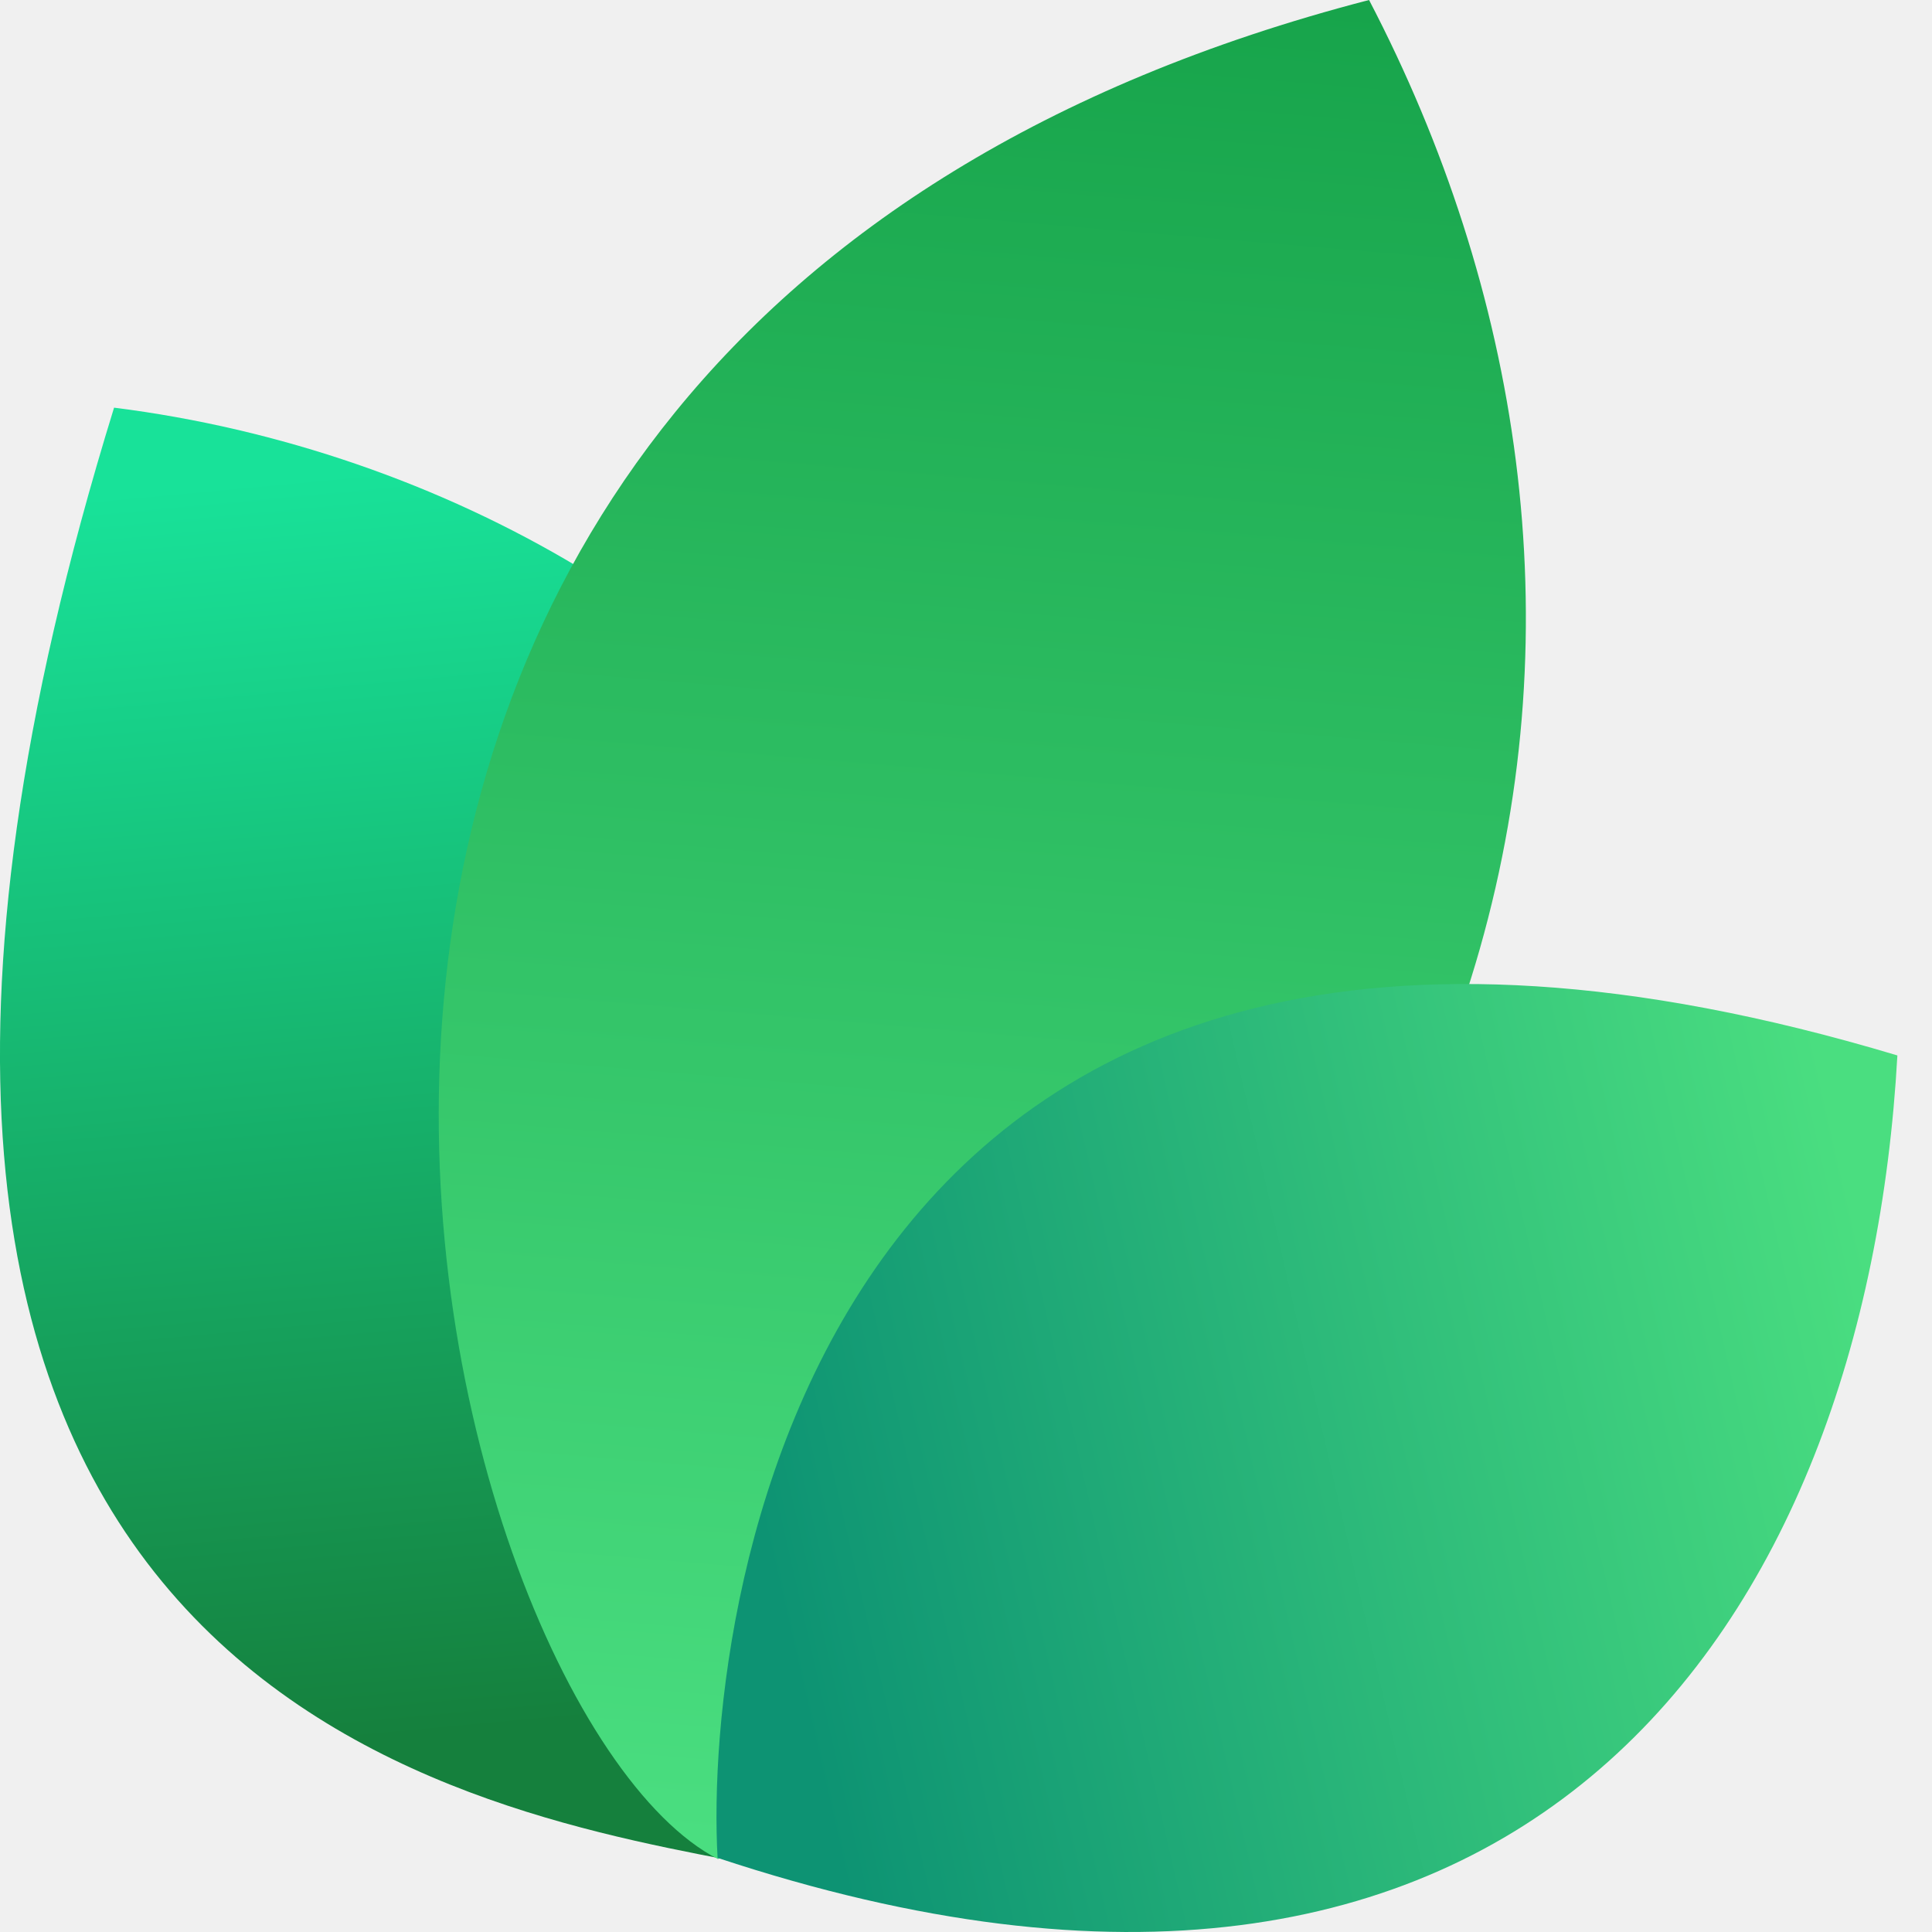
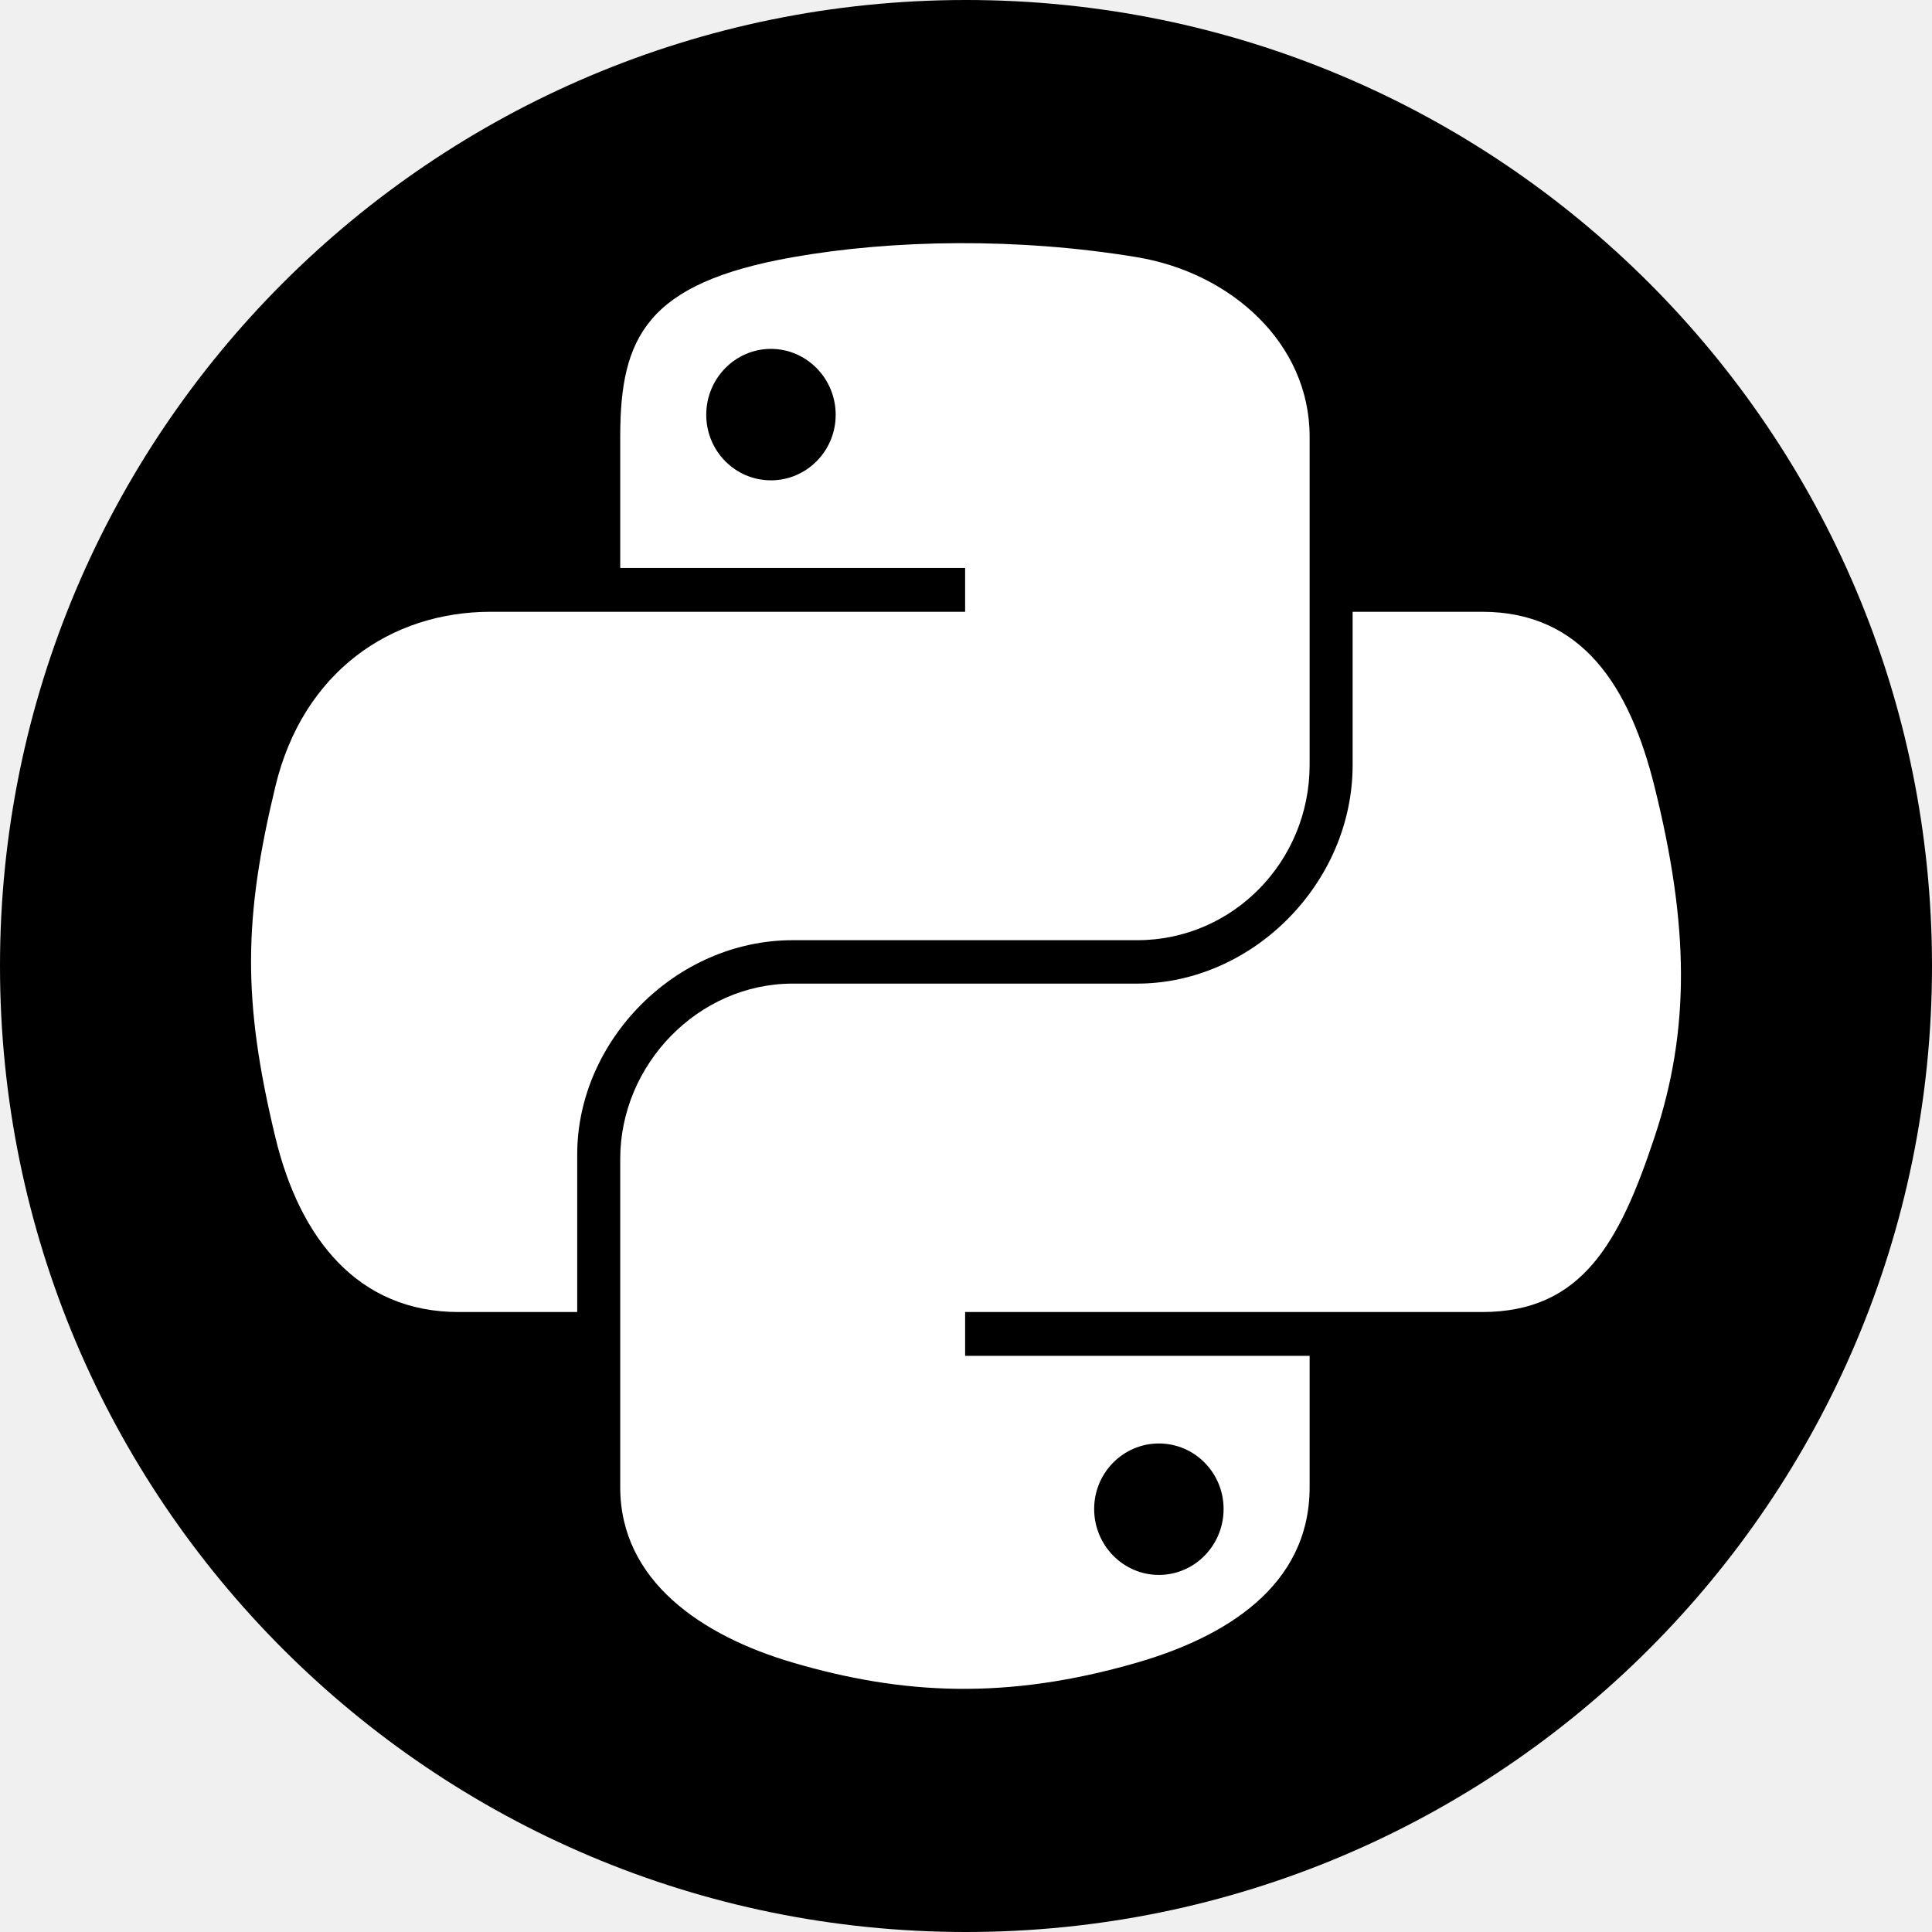
- <svg xmlns="http://www.w3.org/2000/svg" width="24" height="24" viewBox="0 0 24 24" fill="none">
-   <path d="M9.061 23.108C5.268 22.377 -3.391 20.627 1.417 5.064C9.634 6.099 16.973 14.064 9.061 23.108Z" fill="url(#paint0_linear_17557_2021)" />
-   <path d="M8.919 23.094C5.276 21.222 0.784 4.209 17.007 0C20.757 7.193 19.621 16.545 8.919 23.094Z" fill="url(#paint1_linear_17557_2021)" />
-   <path d="M8.914 23.079C8.735 19.882 10.159 9.085 23.57 13.111C23.181 20.123 18.984 26.418 8.914 23.079Z" fill="url(#paint2_linear_17557_2021)" />
-   <defs>
-     <linearGradient id="paint0_linear_17557_2021" x1="3.776" y1="5.916" x2="5.232" y2="21.559" gradientUnits="userSpaceOnUse">
-       <stop stop-color="#18E299" />
-       <stop offset="1" stop-color="#15803D" />
-     </linearGradient>
-     <linearGradient id="paint1_linear_17557_2021" x1="12.171" y1="-0.718" x2="10.19" y2="22.983" gradientUnits="userSpaceOnUse">
-       <stop stop-color="#16A34A" />
-       <stop offset="1" stop-color="#4ADE80" />
-     </linearGradient>
-     <linearGradient id="paint2_linear_17557_2021" x1="23.133" y1="15.353" x2="9.338" y2="18.52" gradientUnits="userSpaceOnUse">
-       <stop stop-color="#4ADE80" />
-       <stop offset="1" stop-color="#0D9373" />
-     </linearGradient>
-   </defs>
+ <svg xmlns="http://www.w3.org/2000/svg" id="Capa_1" enable-background="new 0 0 512 512" height="512" viewBox="0 0 512 512" width="512">
+   <g>
+     <circle cx="256" cy="256" r="256" />
+     <g id="g2303" fill="#fff">
+       <path id="path1948" d="m253.744 64.441c-15.626.073-30.547 1.405-43.677 3.728-38.678 6.833-45.701 21.136-45.701 47.512v34.835h91.402v11.612h-91.402-34.302c-26.564 0-49.824 15.966-57.099 46.34-8.392 34.815-8.764 56.541 0 92.893 6.497 27.059 22.013 46.34 48.577 46.34h31.426v-41.759c0-30.169 26.103-56.78 57.099-56.78h91.295c25.413 0 45.701-20.925 45.701-46.447v-87.034c0-24.77-20.897-43.378-45.701-47.512-15.702-2.614-31.993-3.801-47.618-3.728zm-49.43 28.017c9.441 0 17.151 7.836 17.151 17.47 0 9.601-7.71 17.364-17.151 17.364-9.475 0-17.151-7.763-17.151-17.364 0-9.634 7.676-17.47 17.151-17.47z" />
+       <path id="path1950" d="m358.461 162.128v40.587c0 31.467-26.678 57.952-57.099 57.952h-91.295c-25.007 0-45.701 21.403-45.701 46.447v87.034c0 24.77 21.54 39.34 45.701 46.446 28.933 8.507 56.677 10.045 91.295 0 23.011-6.662 45.701-20.07 45.701-46.446v-34.835h-91.295v-11.612h91.295 45.701c26.564 0 36.462-18.529 45.701-46.34 9.543-28.631 9.137-56.165 0-92.893-6.565-26.444-19.103-46.34-45.701-46.34zm-51.346 220.408c9.475 0 17.151 7.763 17.151 17.364 0 9.635-7.676 17.471-17.151 17.471-9.441 0-17.151-7.836-17.151-17.471-.001-9.601 7.709-17.364 17.151-17.364z" />
+     </g>
+   </g>
</svg>
